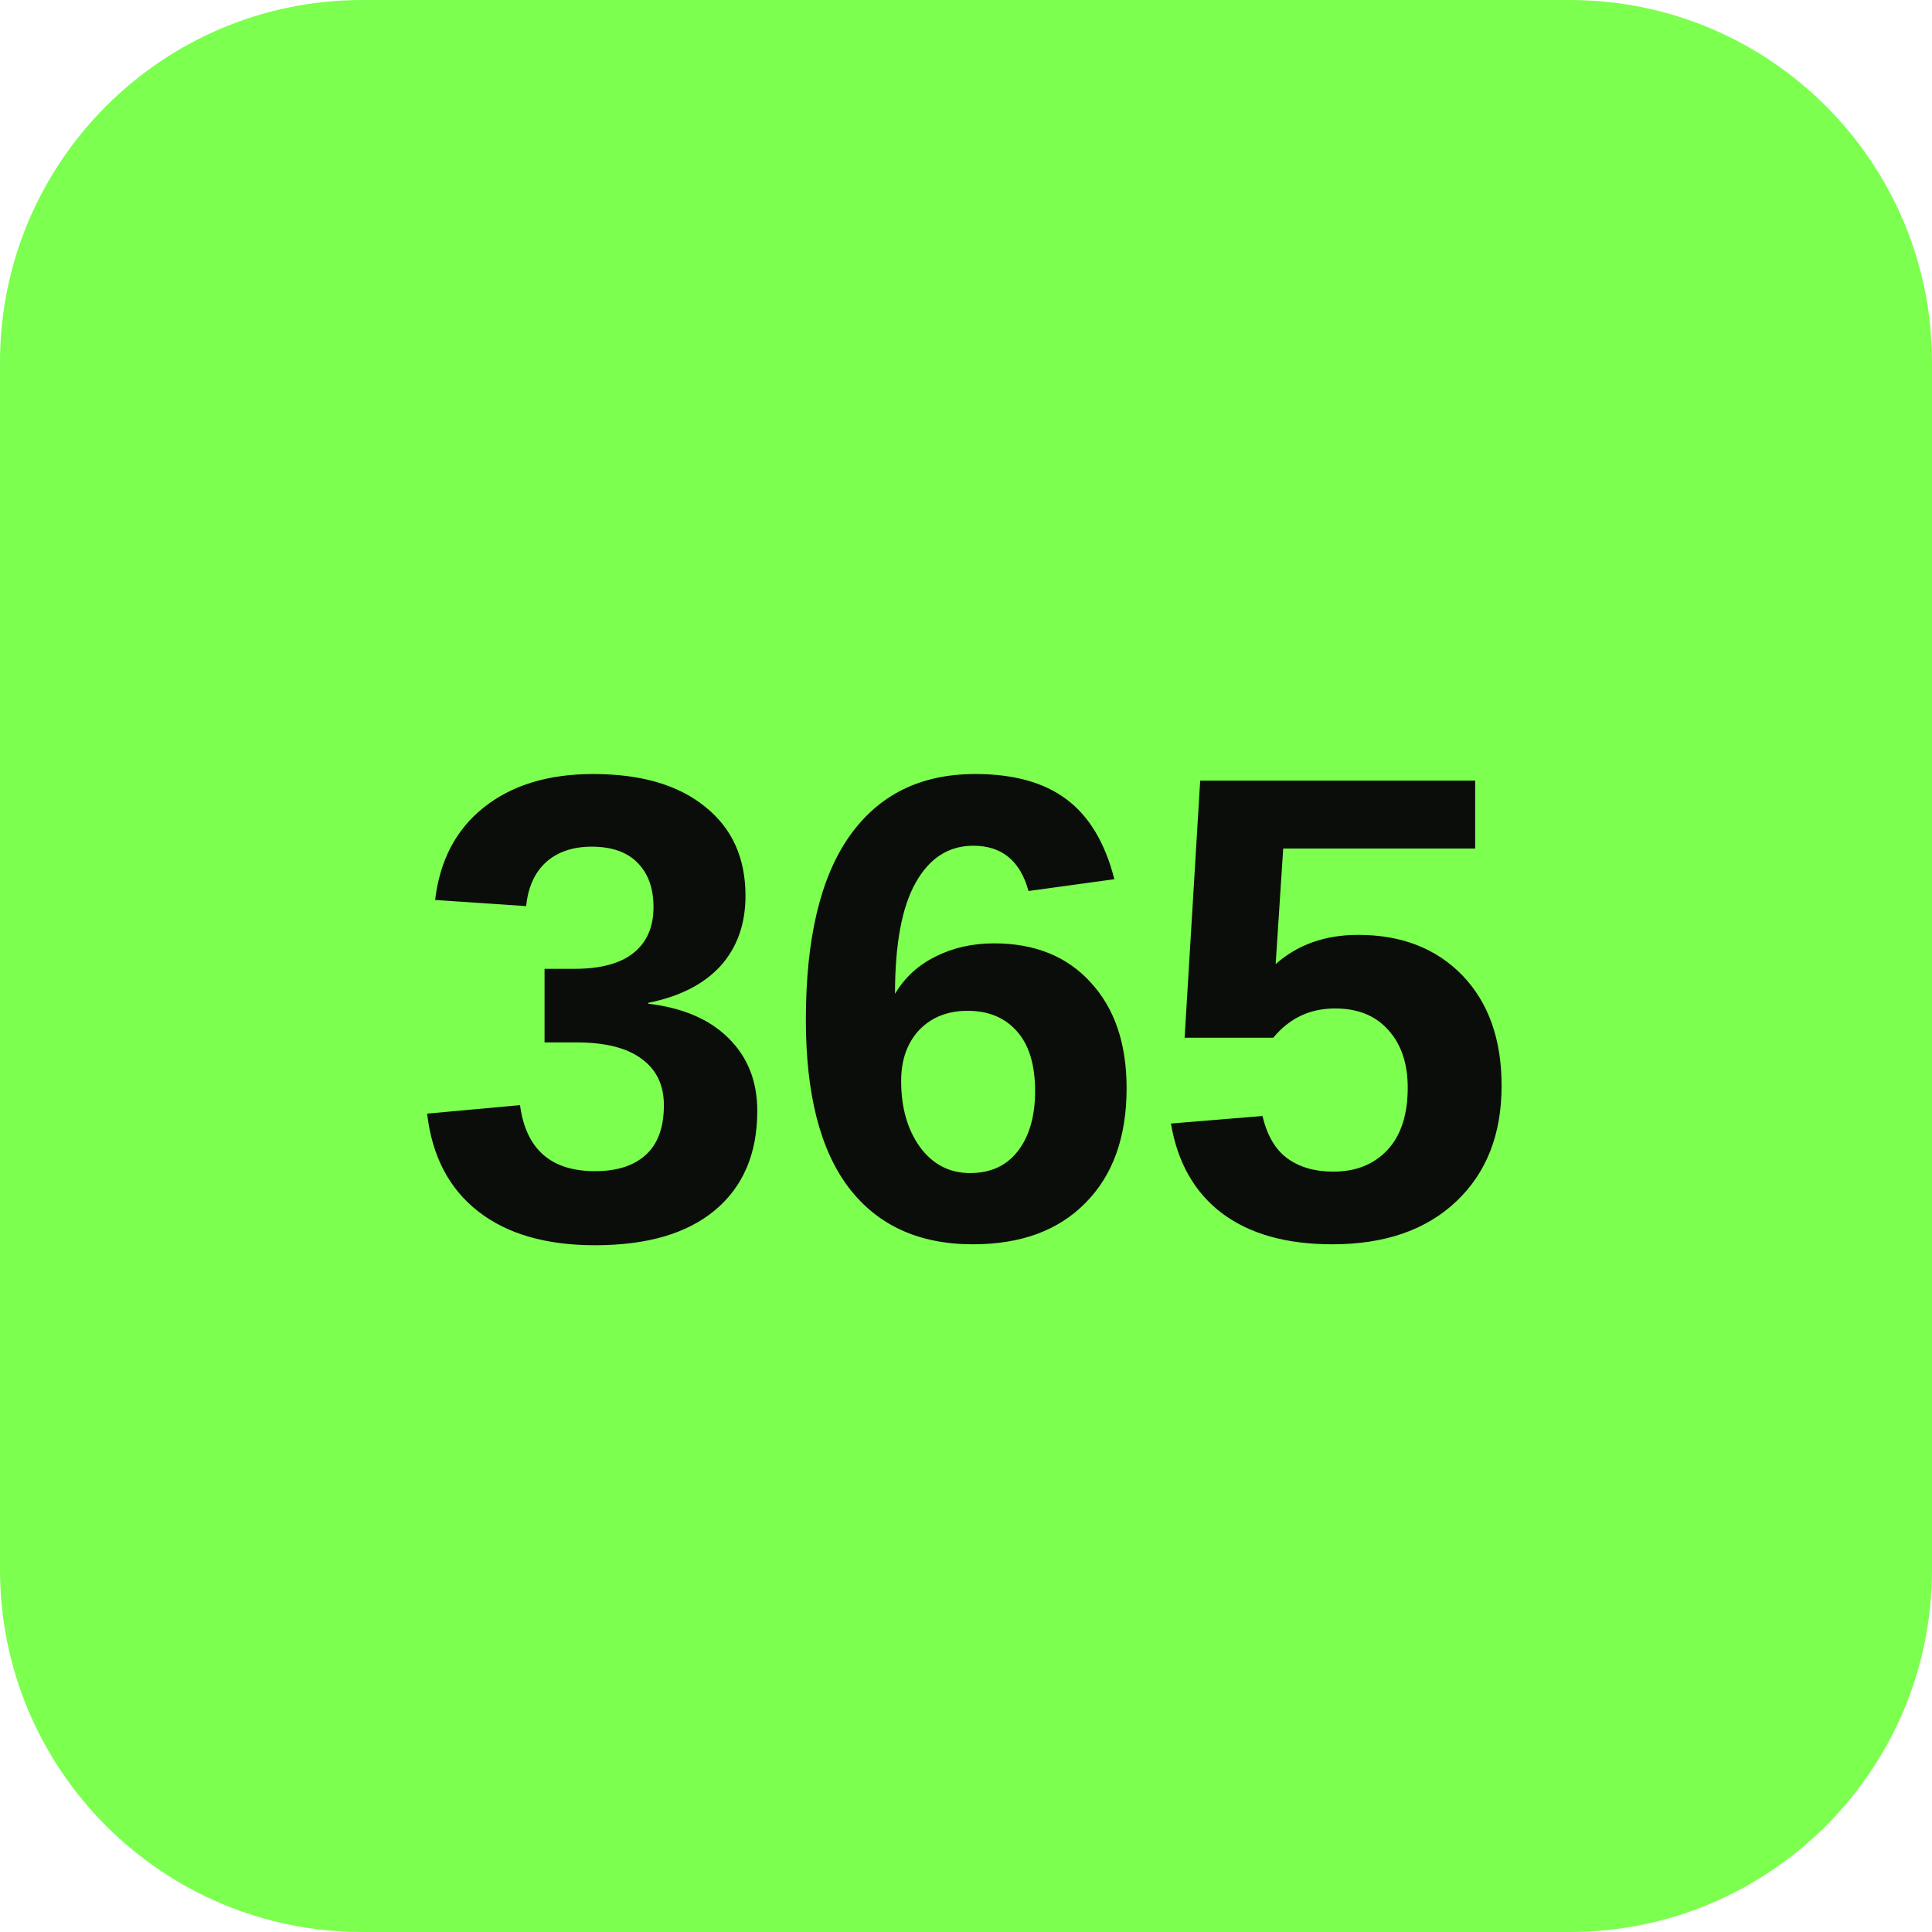
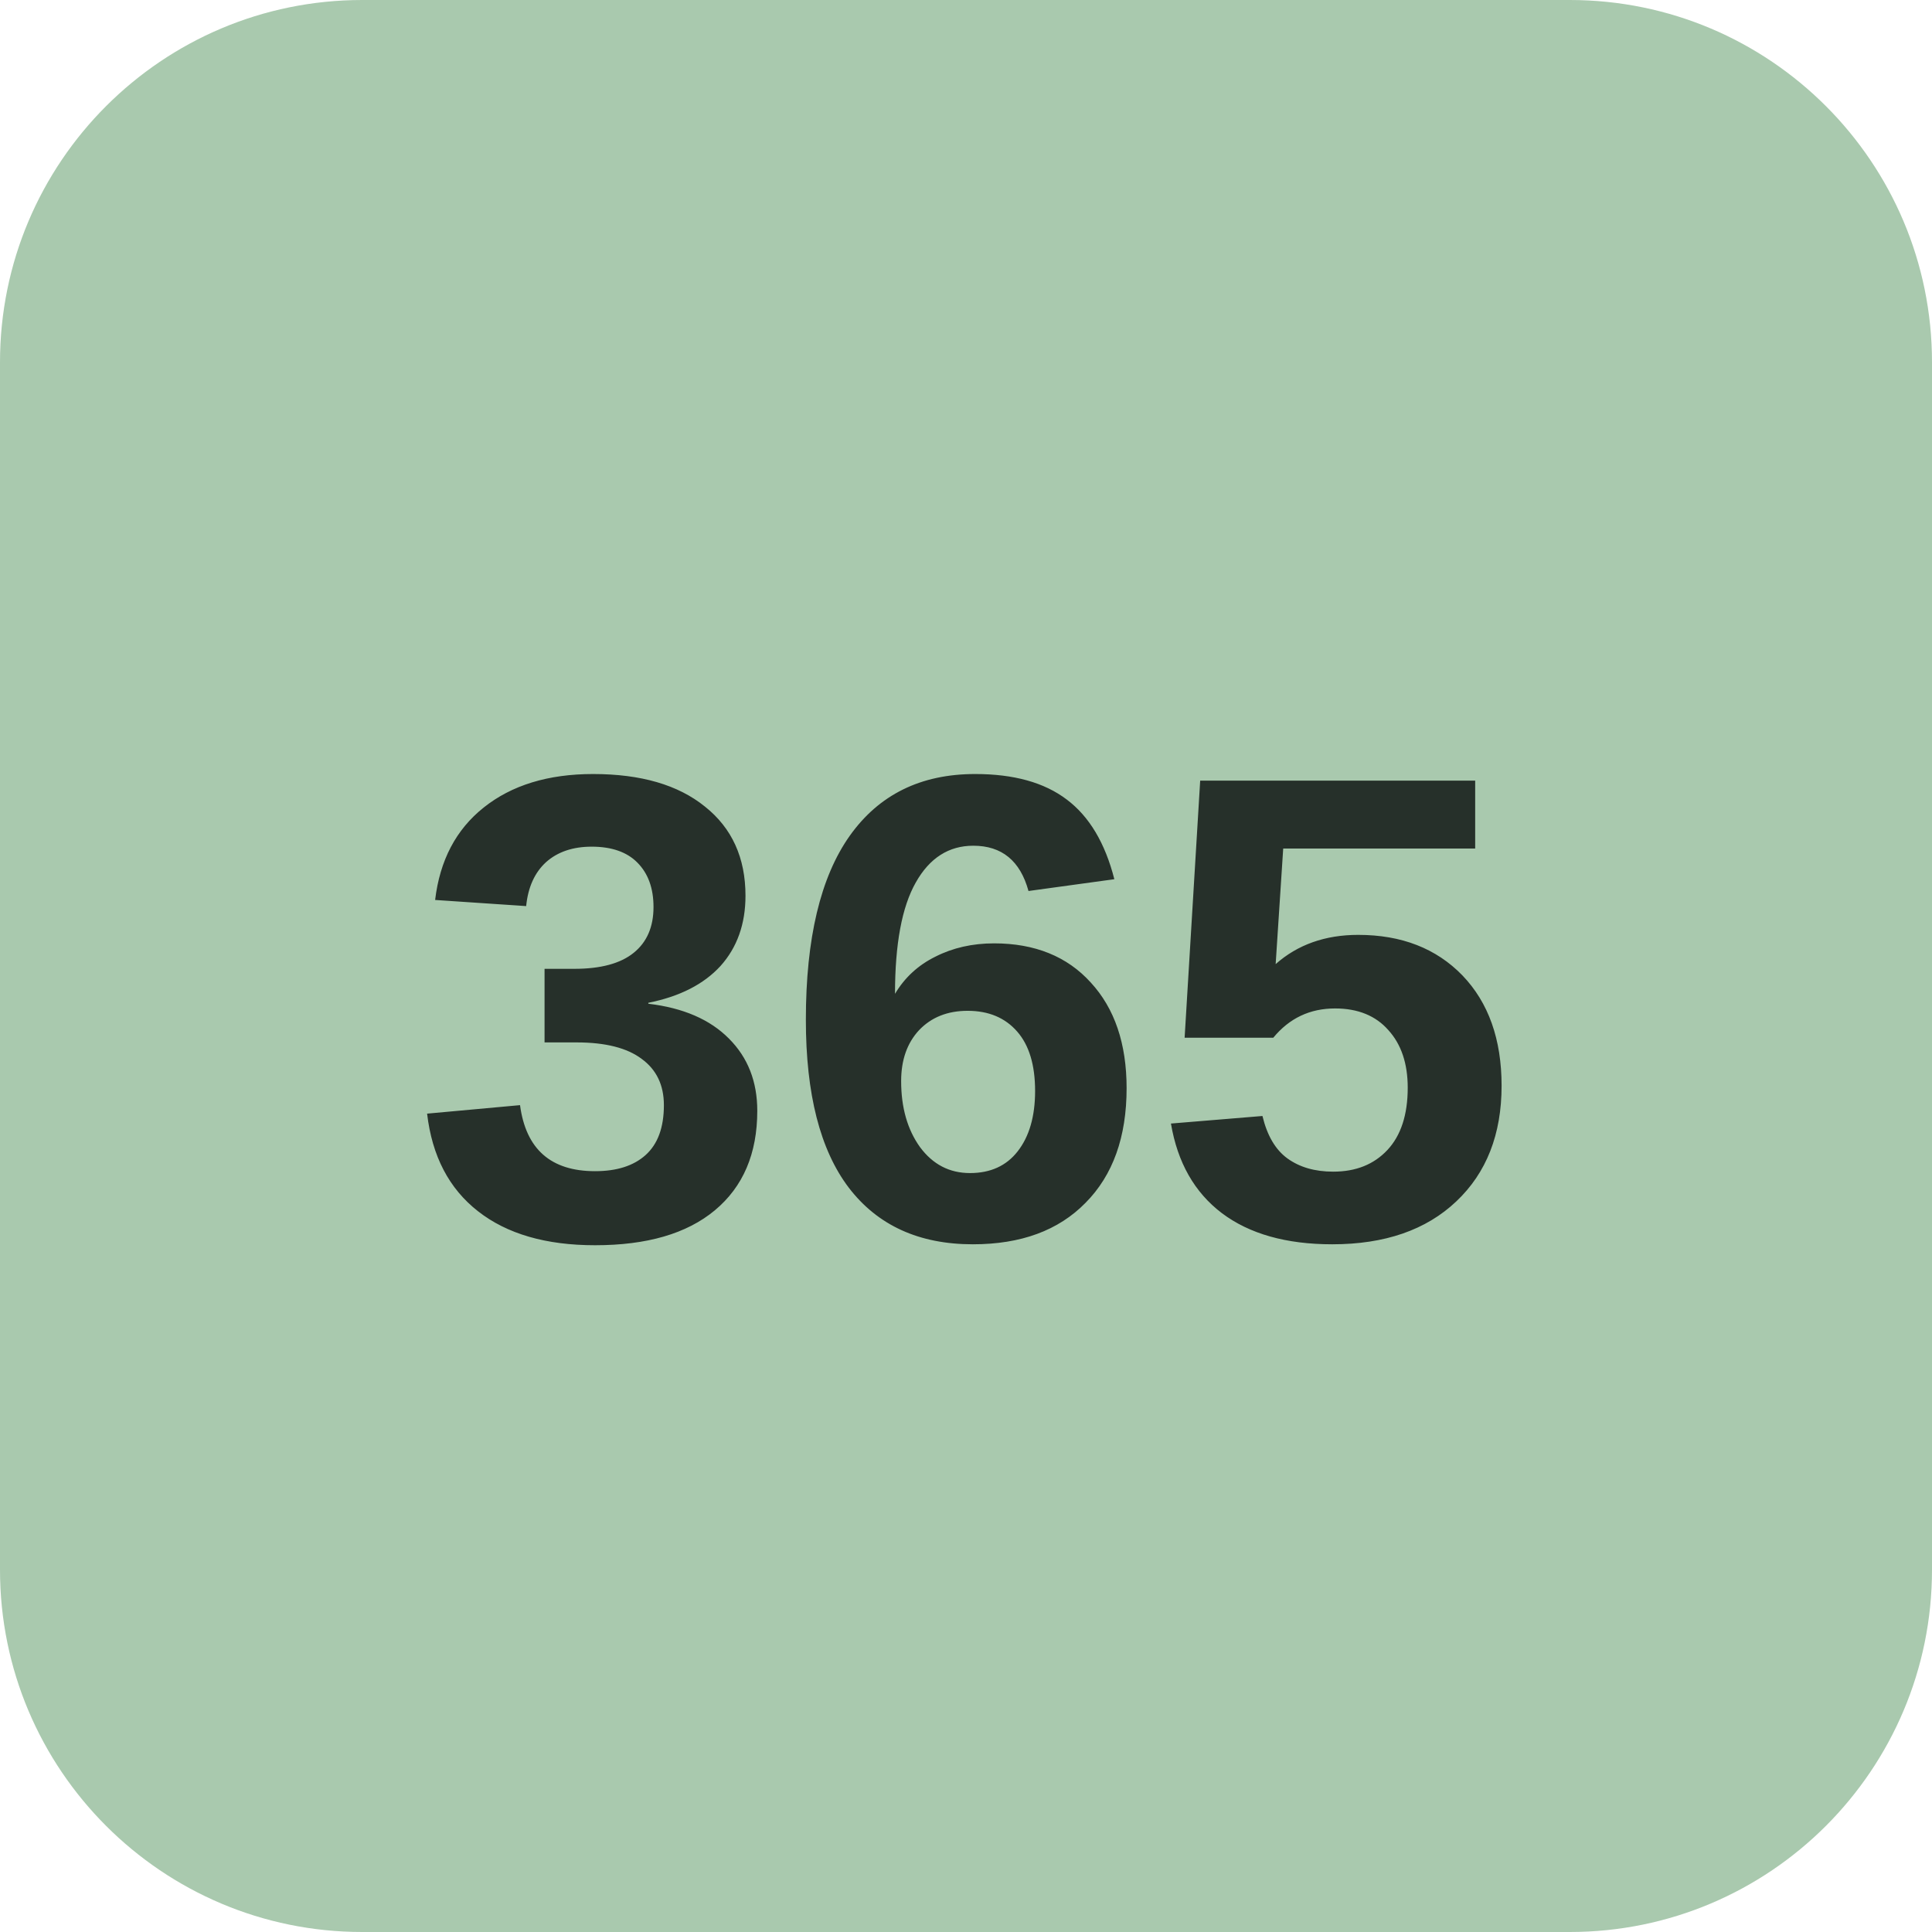
<svg xmlns="http://www.w3.org/2000/svg" viewBox="0 0 64 64">
-   <rect width="64" height="64" rx="12" fill="#7cff4f" />
-   <text x="32" y="41" font-family="Arial Black,Arial" font-weight="900" font-size="22" fill="#0b0d0b" text-anchor="middle">365</text>
+   <rect width="64" height="64" rx="12" fill="#a9c9ae" />
+   <text x="32" y="41" font-family="Arial Black,Arial" font-weight="900" font-size="22" fill="#26302a" text-anchor="middle">365</text>
</svg>
